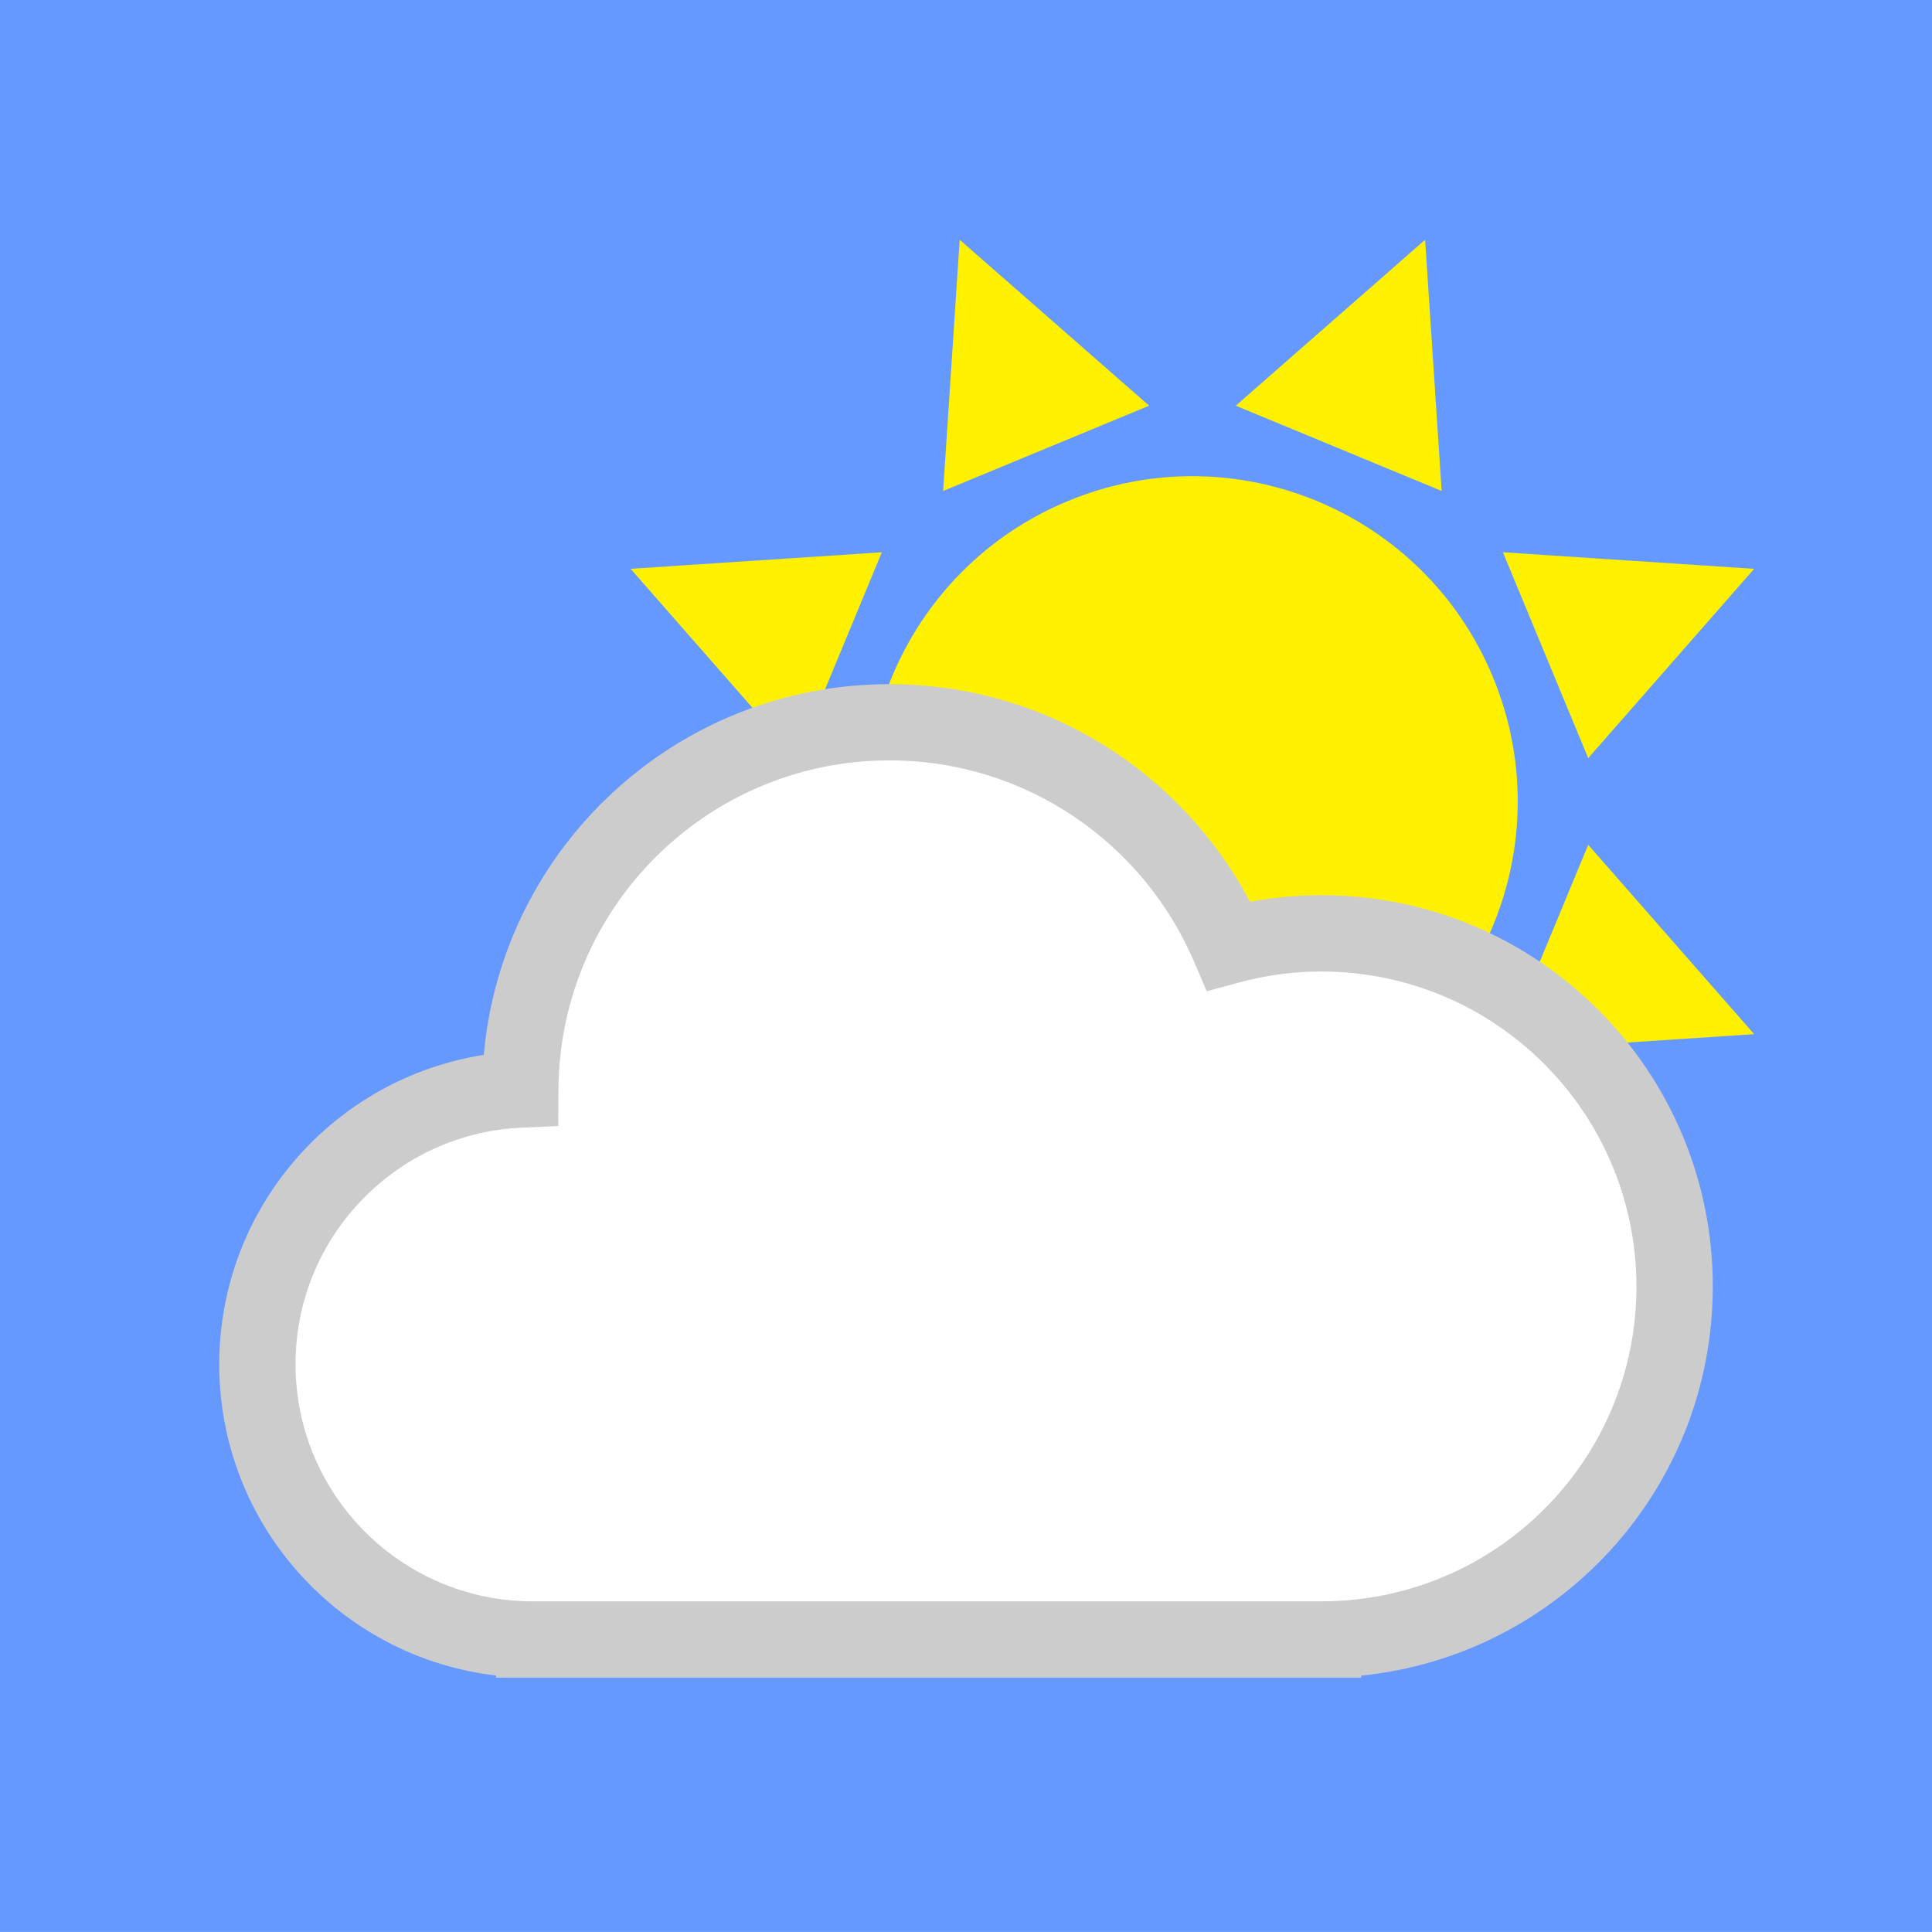
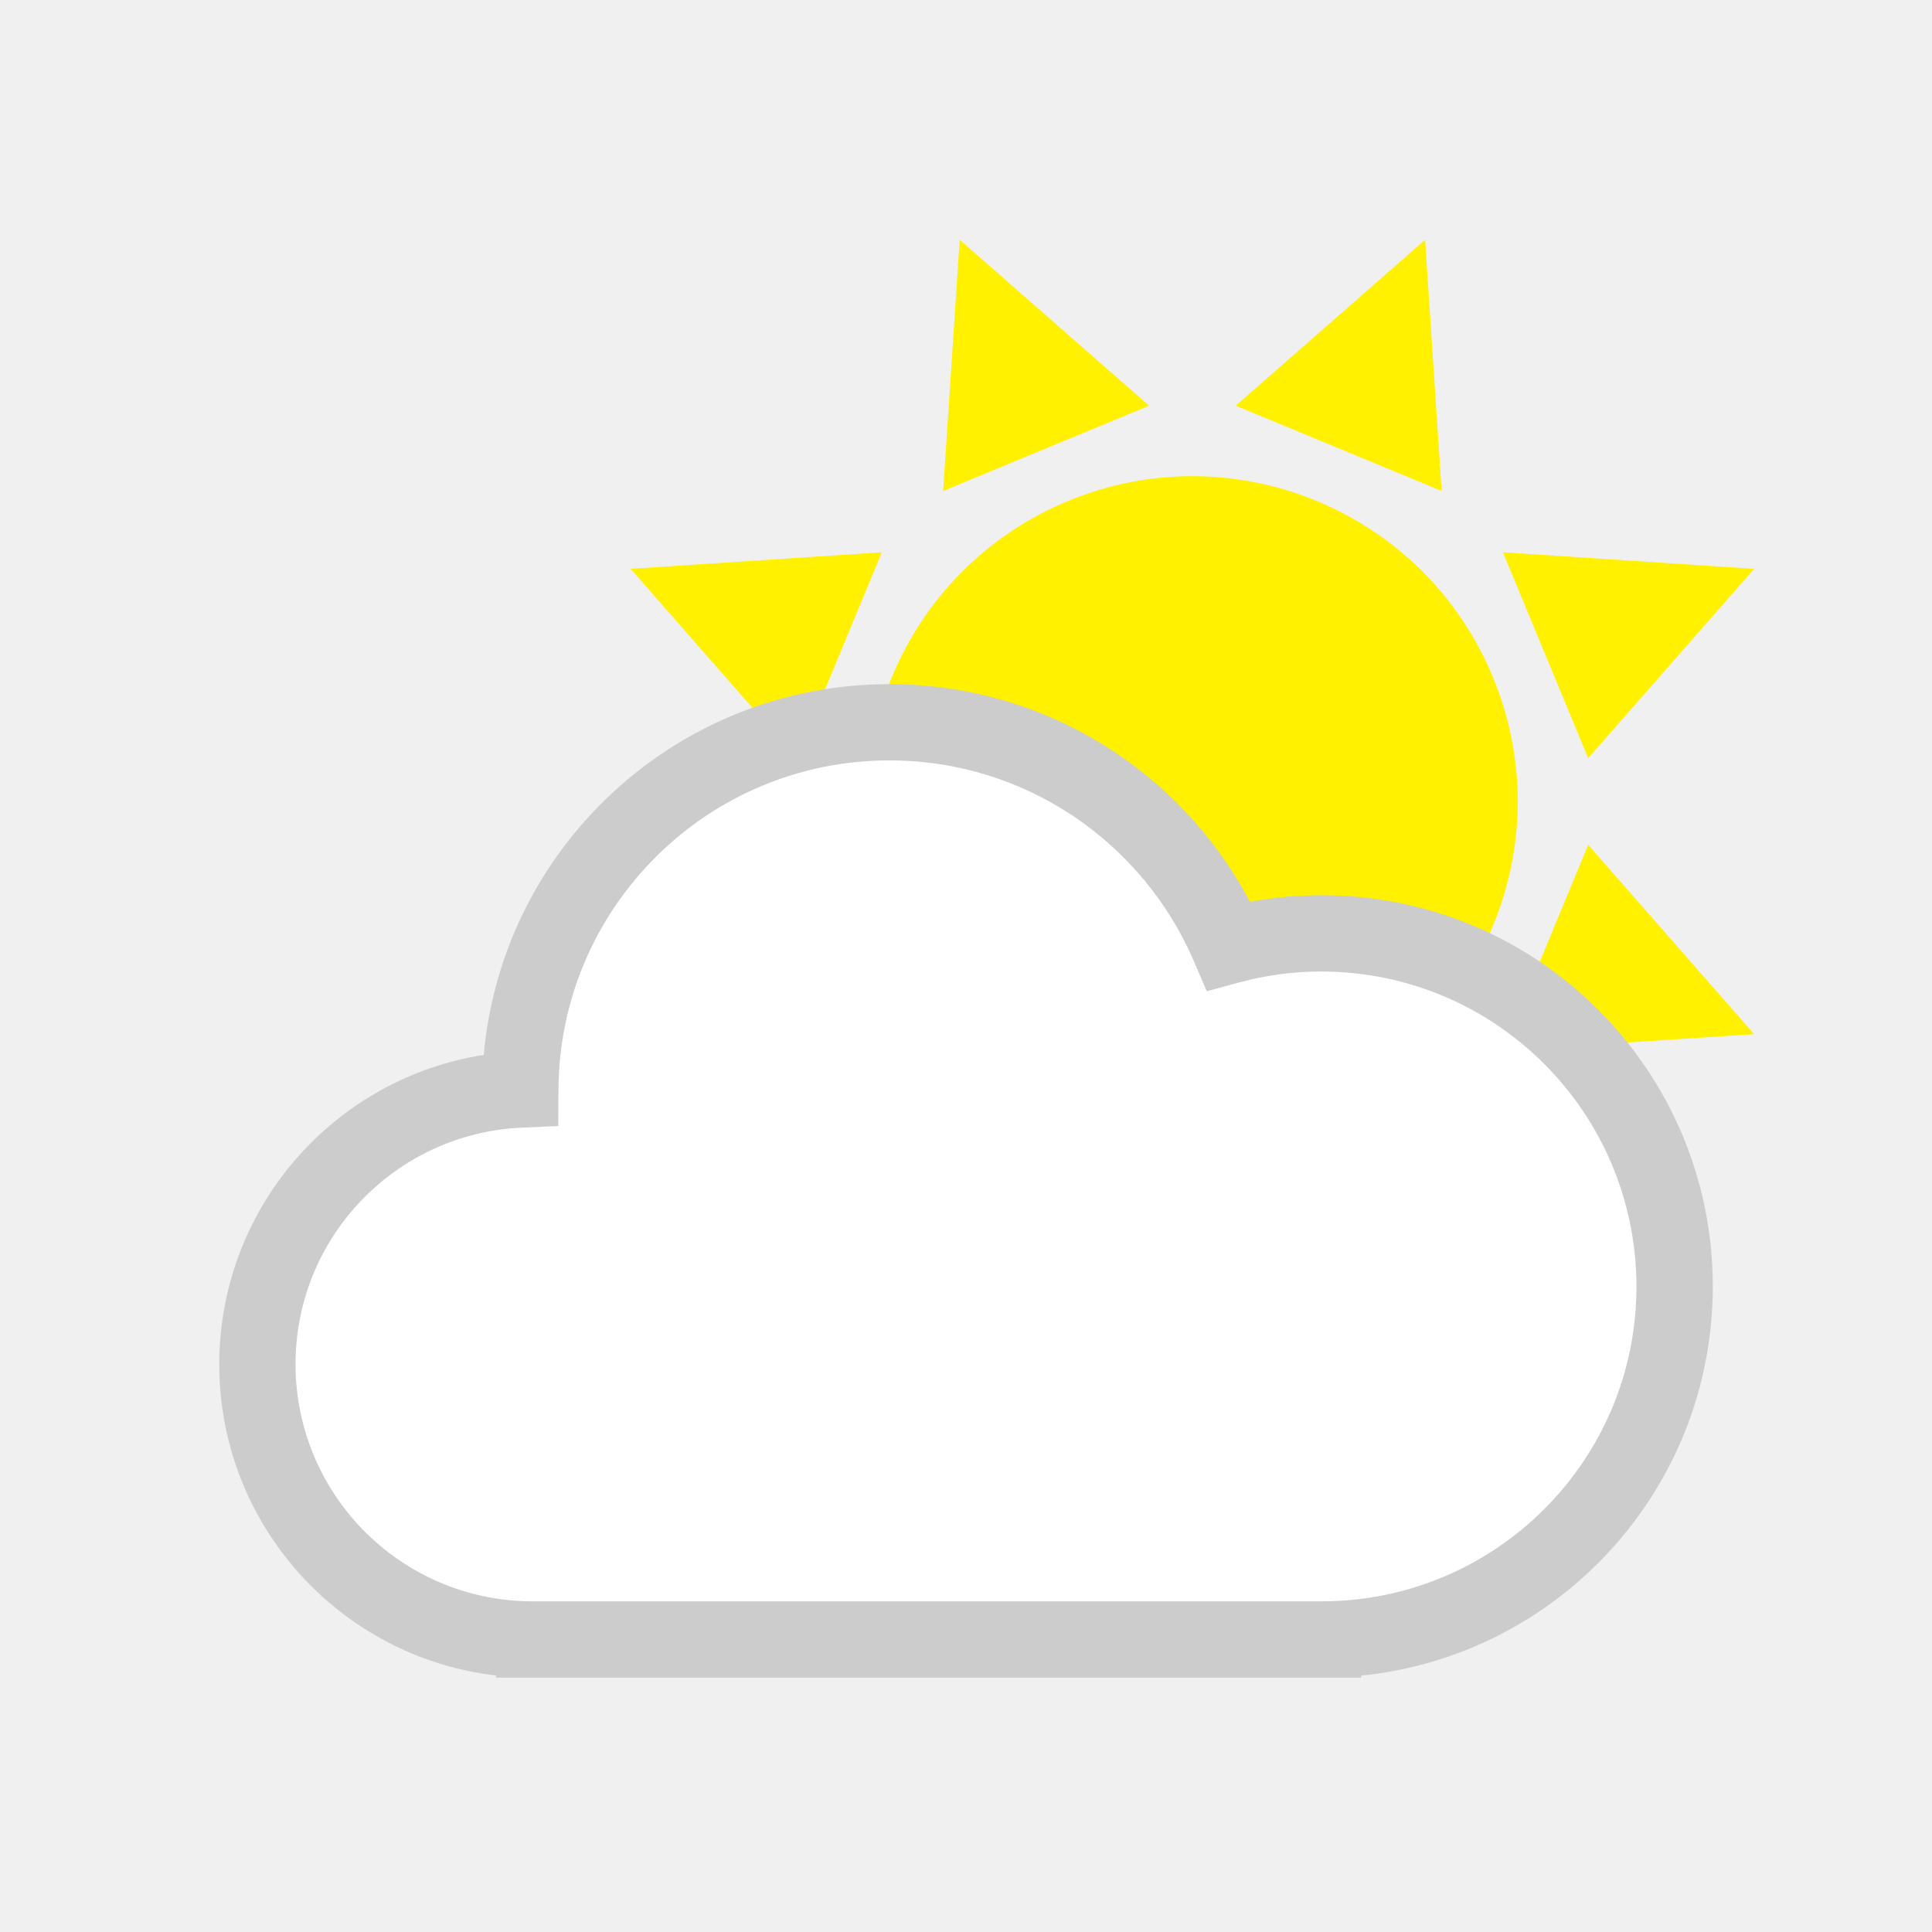
<svg xmlns="http://www.w3.org/2000/svg" version="1.2" baseProfile="tiny" id="Layer_1" x="0px" y="0px" width="128px" height="127.996px" viewBox="0 0 128 127.996" xml:space="preserve">
  <g>
-     <rect fill="#6699FF" width="128" height="127.996" />
+     <rect fill="transparent" fill-opacity="transparent" width="128" height="127.996" />
    <g>
      <path fill="#FFF100" d="M98.908,44.856c4.556,10.994-0.666,23.599-11.66,28.153c-10.996,4.554-23.603-0.668-28.158-11.662    c-4.555-10.996,0.666-23.599,11.665-28.153C81.75,28.641,94.355,33.86,98.908,44.856z" />
      <polygon fill="#FFF100" points="76.131,26.879 63.582,15.885 62.486,32.528   " />
      <polygon fill="#FFF100" points="95.514,32.528 94.417,15.886 81.873,26.879   " />
      <polygon fill="#FFF100" points="105.223,50.229 116.216,37.687 99.572,36.59   " />
      <g>
        <polygon fill="#FFF100" points="99.572,69.613 116.216,68.516 105.223,55.972    " />
        <polygon fill="#FFF100" points="52.775,50.229 41.781,37.686 58.423,36.591    " />
      </g>
    </g>
    <g>
      <g>
        <path fill="#FFFFFF" d="M110.949,85.229c0-12.918-10.473-23.393-23.395-23.393c-2.129,0-4.189,0.29-6.15,0.823     c-3.744-8.707-12.396-14.805-22.479-14.805c-13.465,0-24.385,10.882-24.453,24.332c-9.691,0.424-17.418,8.412-17.418,18.207     c0,10.068,8.161,18.229,18.228,18.229c0.04,0,0.076-0.003,0.115-0.003v0.003h52.259v-0.003     C100.532,108.564,110.949,98.116,110.949,85.229z" />
        <path fill="#CCCCCC" d="M32.87,111.148v-0.141c-10.326-1.195-18.342-9.97-18.344-20.615l0,0     c0.004-10.365,7.594-18.949,17.525-20.502l0,0c1.225-13.77,12.785-24.562,26.873-24.563l0,0     c10.37,0.002,19.37,5.846,23.889,14.42l0,0c1.537-0.286,3.123-0.438,4.742-0.437l0,0c14.317,0,25.92,11.602,25.922,25.918l0,0     c-0.002,13.431-10.211,24.467-23.293,25.785l0,0v0.135H32.87L32.87,111.148z M87.016,106.094l0.631-0.002     c11.482-0.047,20.775-9.369,20.773-20.863l0,0c-0.02-11.524-9.34-20.847-20.865-20.864l0,0c-1.9,0-3.736,0.255-5.486,0.733l0,0     l-2.119,0.575l-0.865-2.017c-3.361-7.807-11.117-13.28-20.159-13.277l0,0c-12.073-0.002-21.867,9.76-21.927,21.82l0,0     l-0.013,2.404L34.58,74.71c-8.342,0.363-15.004,7.246-15.001,15.683l0,0c0.016,8.659,7.016,15.67,15.671,15.701l0,0     c0.025,0,0.075-0.002,0.146-0.002l0,0h2.526v0.002H87.016L87.016,106.094z" />
      </g>
    </g>
  </g>
</svg>
